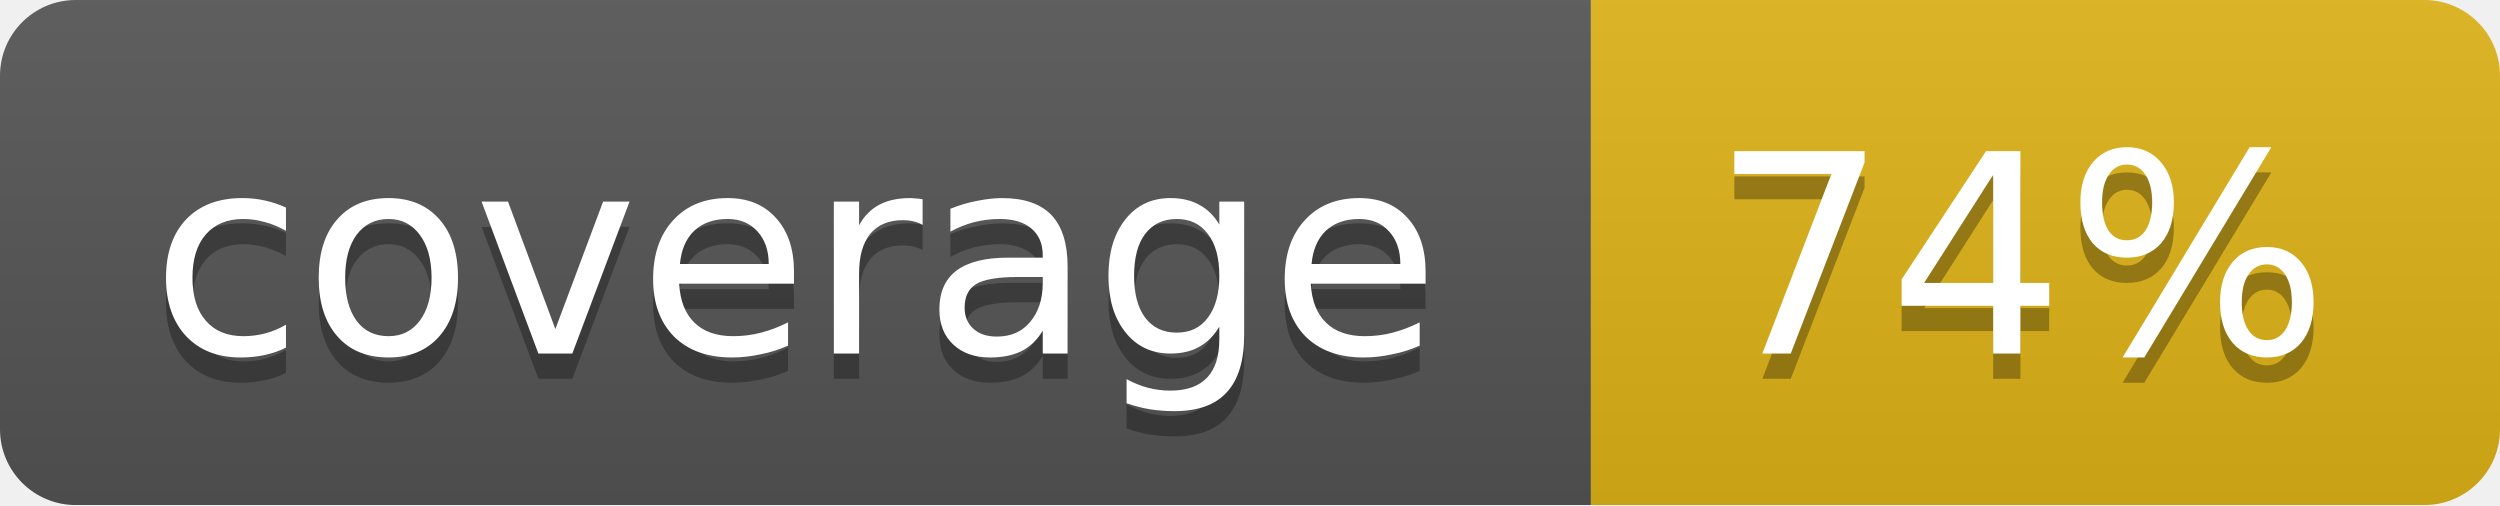
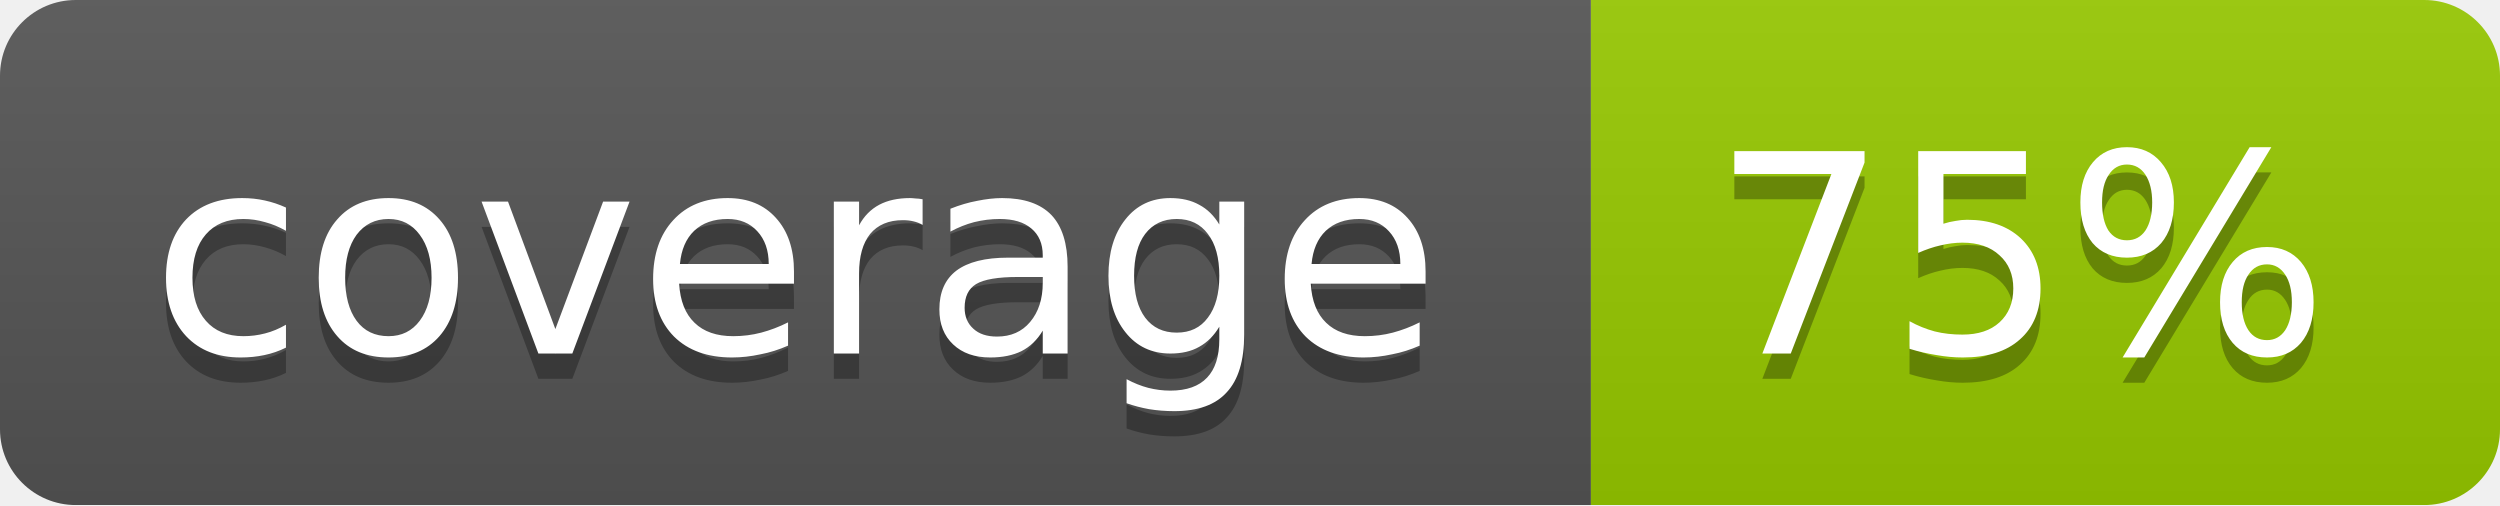
<svg xmlns="http://www.w3.org/2000/svg" width="99" height="20">
  <linearGradient id="b" x2="0" y2="100%">
    <stop offset="0" stop-color="#bbb" stop-opacity=".1" />
    <stop offset="1" stop-opacity=".1" />
  </linearGradient>
  <mask id="a">
    <rect width="99" height="20" rx="3" fill="#fff" />
  </mask>
  <g mask="url(#a)">
    <path fill="#555" d="M0 0h63v20H0z" />
-     <path fill="#dfb317" d="M63 0h36v20H63z" />
+     <path fill="#97CA00" d="M63 0h36v20H63z" />
    <path fill="url(#b)" d="M0 0h99v20H0z" />
  </g>
  <g fill="#fff" text-anchor="middle" font-family="DejaVu Sans,Verdana,Geneva,sans-serif" font-size="11">
    <text x="31.5" y="15" fill="#010101" fill-opacity=".3">coverage</text>
    <text x="31.5" y="14">coverage</text>
-     <text x="80" y="15" fill="#010101" fill-opacity=".3">74%</text>
-     <text x="80" y="14">74%</text>
+     <text x="80" y="15" fill="#010101" fill-opacity=".3">75%</text>
+     <text x="80" y="14">75%</text>
  </g>
</svg>
